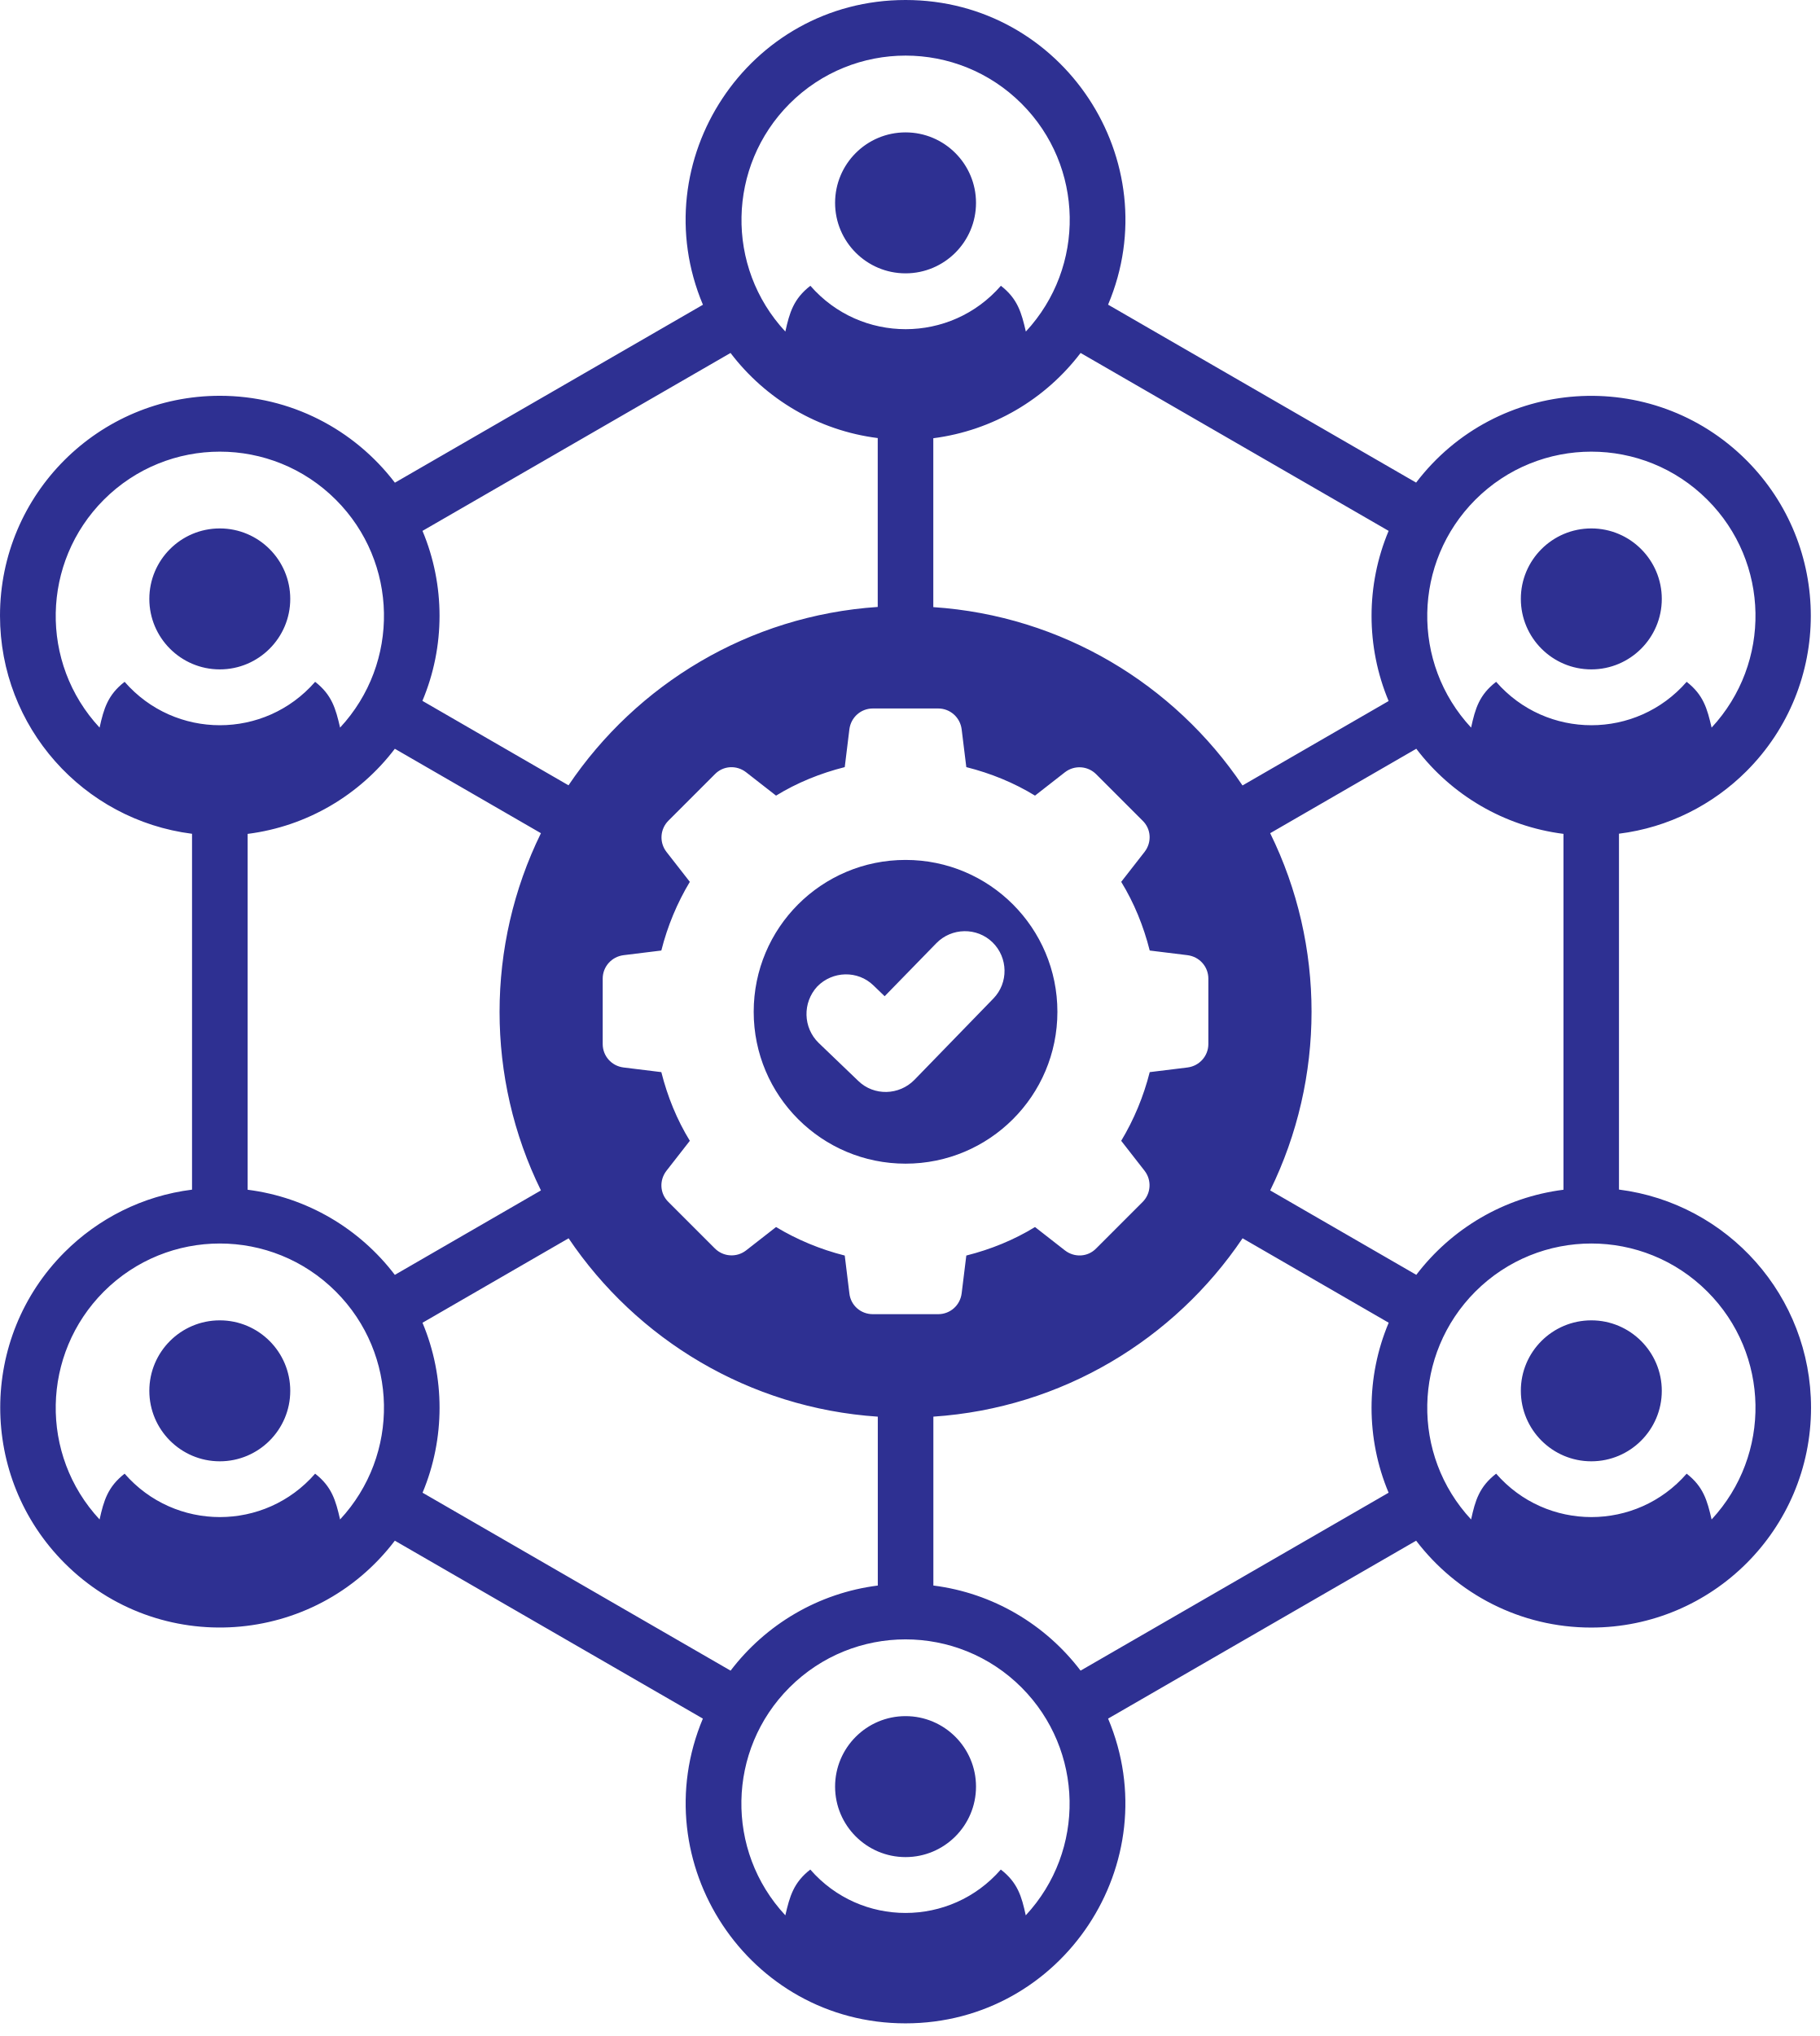
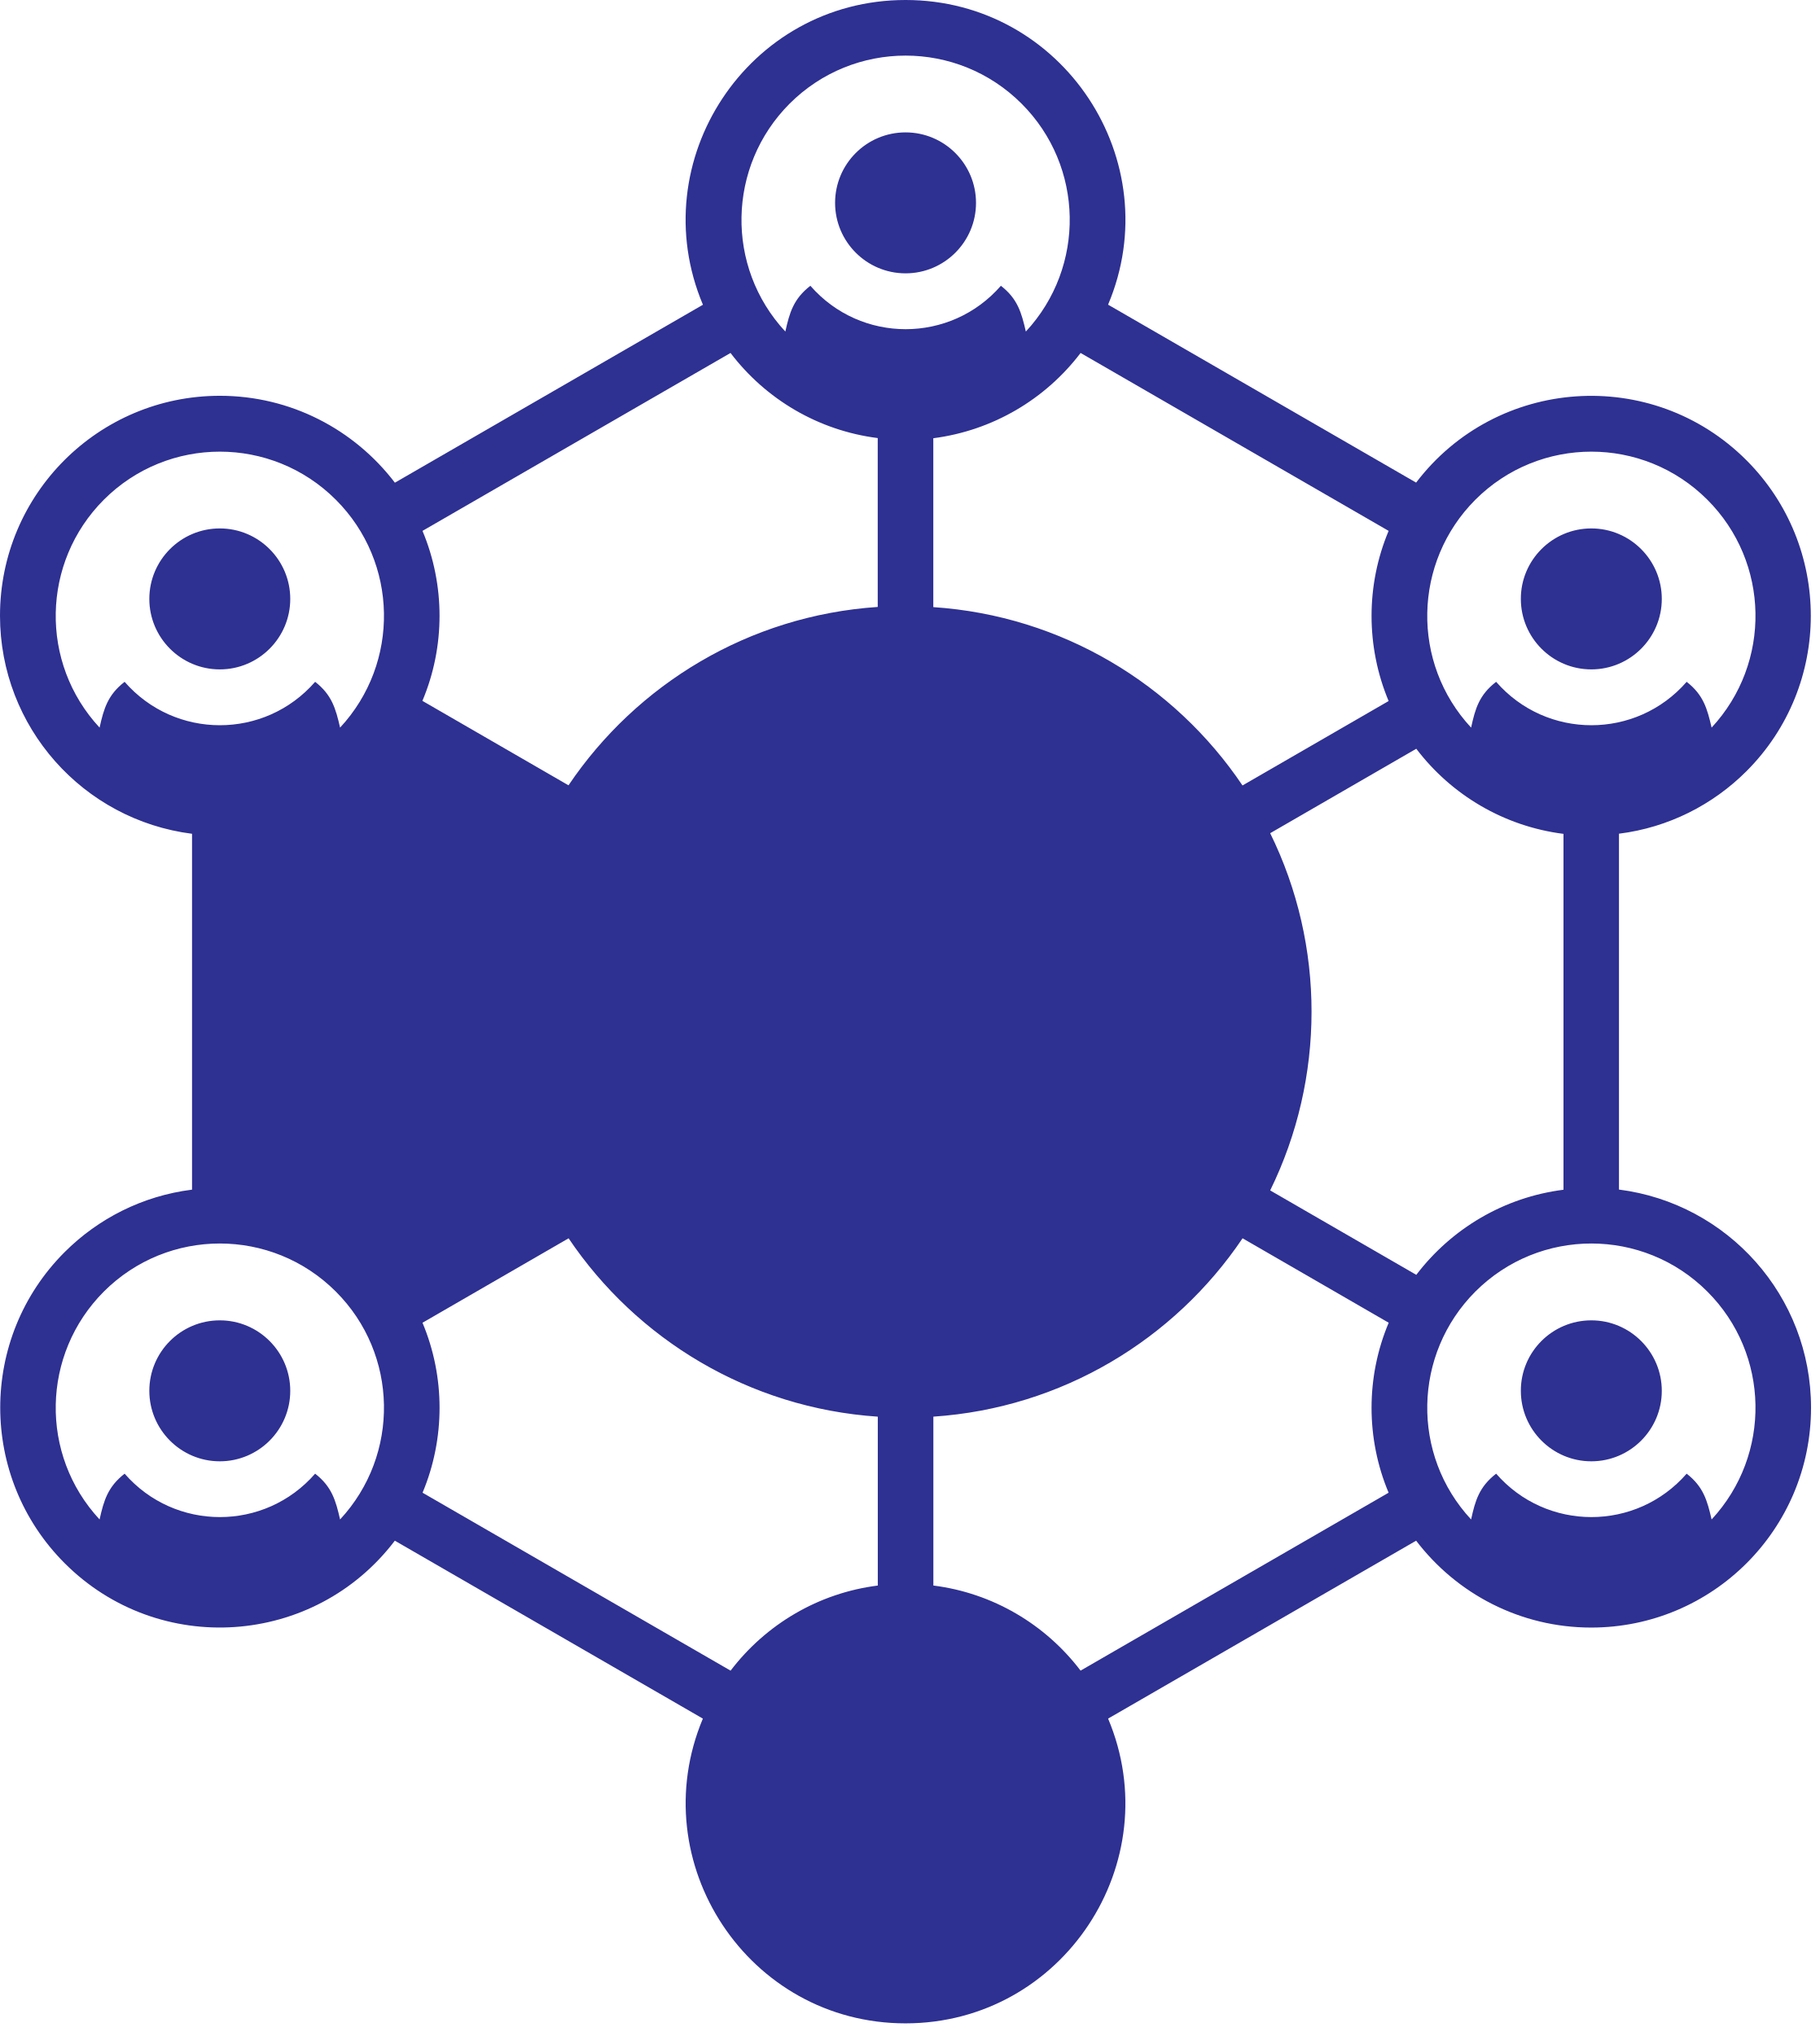
<svg xmlns="http://www.w3.org/2000/svg" width="84" height="94" viewBox="0 0 84 94" fill="none">
-   <path fill-rule="evenodd" clipRule="evenodd" d="M41.813 39.702C45.692 39.702 48.824 42.846 48.824 46.714C48.824 50.593 45.68 53.725 41.813 53.725C37.946 53.725 34.801 50.593 34.801 46.714C34.801 42.835 37.934 39.702 41.813 39.702ZM11.434 54.929C14.18 55.277 16.606 56.726 18.231 58.859L24.977 54.96C22.426 49.777 22.434 43.651 24.977 38.468L18.231 34.57C16.61 36.703 14.18 38.152 11.434 38.5V54.929ZM19.508 61.07L26.254 57.171C29.398 61.835 34.582 65.007 40.531 65.406V73.203C37.785 73.55 35.359 74.999 33.734 77.132L19.511 68.917C20.558 66.417 20.559 63.57 19.508 61.07ZM18.231 71.132L32.454 79.346C29.668 85.991 34.547 93.416 41.809 93.416C49.075 93.416 53.961 85.987 51.165 79.346L65.388 71.132C67.266 73.593 70.204 75.143 73.47 75.143C79.071 75.143 83.622 70.604 83.622 64.991C83.622 59.847 79.786 55.562 74.754 54.921V38.491C77.04 38.206 79.09 37.155 80.641 35.605C84.602 31.644 84.602 25.218 80.641 21.25C76.286 16.894 69.11 17.394 65.387 22.281L51.164 14.066C53.965 7.437 49.09 0 41.812 0C34.535 0 29.66 7.43 32.457 14.07L18.234 22.285C16.355 19.824 13.418 18.273 10.152 18.273C4.55 18.273 0 22.812 0 28.425C0 33.57 3.836 37.855 8.867 38.495V54.925C6.582 55.21 4.531 56.261 2.981 57.812C-0.98 61.773 -0.98 68.199 2.981 72.167C7.324 76.518 14.508 76.03 18.231 71.132ZM4.598 33.593C1.82 30.604 1.914 25.96 4.793 23.073C7.754 20.112 12.547 20.112 15.508 23.073C18.395 25.959 18.477 30.604 15.703 33.593C15.5 32.714 15.324 32.081 14.551 31.479C12.223 34.151 8.082 34.151 5.754 31.479C4.977 32.081 4.793 32.714 4.598 33.593ZM4.598 70.152C1.82 67.163 1.914 62.519 4.793 59.632C7.754 56.671 12.547 56.671 15.508 59.632C18.395 62.518 18.477 67.163 15.703 70.152C15.5 69.273 15.324 68.64 14.551 68.038C12.223 70.71 8.082 70.71 5.754 68.038C4.977 68.644 4.793 69.277 4.598 70.152ZM36.262 88.429C36.465 87.55 36.641 86.917 37.414 86.315C39.742 88.987 43.883 88.987 46.211 86.315C46.988 86.917 47.172 87.55 47.363 88.429C50.14 85.44 50.047 80.796 47.168 77.909C44.207 74.948 39.414 74.948 36.453 77.909C33.566 80.795 33.484 85.448 36.262 88.429ZM67.926 70.152C65.148 67.163 65.242 62.519 68.121 59.632C71.082 56.671 75.875 56.671 78.836 59.632C81.723 62.518 81.805 67.163 79.031 70.152C78.828 69.273 78.652 68.64 77.879 68.038C75.551 70.71 71.41 70.71 69.082 68.038C68.301 68.644 68.117 69.277 67.926 70.152ZM67.926 33.593C65.148 30.604 65.242 25.96 68.121 23.073C71.082 20.112 75.875 20.112 78.836 23.073C81.723 25.959 81.805 30.604 79.031 33.593C78.828 32.714 78.652 32.081 77.879 31.479C75.551 34.151 71.41 34.151 69.082 31.479C68.301 32.081 68.117 32.714 67.926 33.593ZM36.262 15.308C33.484 12.319 33.578 7.675 36.457 4.788C39.418 1.827 44.211 1.827 47.172 4.788C50.059 7.674 50.141 12.319 47.367 15.308C47.164 14.429 46.988 13.796 46.215 13.194C43.887 15.866 39.746 15.866 37.418 13.194C36.641 13.796 36.457 14.429 36.262 15.308ZM10.149 24.397C11.945 24.397 13.402 25.858 13.402 27.651C13.402 29.448 11.942 30.905 10.149 30.905C8.352 30.905 6.895 29.444 6.895 27.651C6.895 25.858 8.352 24.397 10.149 24.397ZM10.149 60.959C11.945 60.959 13.402 62.42 13.402 64.213C13.402 66.01 11.942 67.467 10.149 67.467C8.352 67.467 6.895 66.006 6.895 64.213C6.895 62.416 8.352 60.959 10.149 60.959ZM41.813 79.232C43.609 79.232 45.066 80.693 45.066 82.486C45.066 84.283 43.606 85.74 41.813 85.74C40.016 85.74 38.559 84.279 38.559 82.486C38.559 80.693 40.016 79.232 41.813 79.232ZM73.477 60.959C75.273 60.959 76.731 62.42 76.731 64.213C76.731 66.01 75.27 67.467 73.477 67.467C71.68 67.467 70.223 66.006 70.223 64.213C70.219 62.416 71.68 60.959 73.477 60.959ZM73.477 24.397C75.273 24.397 76.731 25.858 76.731 27.651C76.731 29.448 75.27 30.905 73.477 30.905C71.68 30.905 70.223 29.444 70.223 27.651C70.219 25.858 71.68 24.397 73.477 24.397ZM41.813 6.112C43.609 6.112 45.066 7.573 45.066 9.366C45.066 11.163 43.606 12.62 41.813 12.62C40.016 12.62 38.559 11.159 38.559 9.366C38.559 7.569 40.016 6.112 41.813 6.112ZM19.508 24.51L33.731 16.296C35.352 18.428 37.781 19.878 40.528 20.225V28.022C34.578 28.421 29.395 31.593 26.25 36.257L19.504 32.358C20.559 29.858 20.558 27.01 19.508 24.51ZM49.895 16.296L64.118 24.51C63.067 27.01 63.067 29.858 64.118 32.366L57.371 36.264C54.227 31.6 49.043 28.428 43.094 28.03V20.233C45.844 19.878 48.273 18.428 49.895 16.296ZM72.192 38.499V54.929C69.445 55.276 67.02 56.725 65.395 58.858L58.649 54.96C61.192 49.776 61.199 43.651 58.649 38.468L65.395 34.569C67.016 36.702 69.445 38.151 72.192 38.499ZM64.117 68.917L49.894 77.131C48.273 74.999 45.844 73.549 43.097 73.202V65.405C49.047 65.006 54.23 61.834 57.374 57.17L64.121 61.069C63.066 63.569 63.067 66.417 64.117 68.917ZM40.301 60.674H43.321C43.872 60.674 44.333 60.268 44.403 59.714L44.618 57.967C45.751 57.682 46.821 57.245 47.79 56.651L49.176 57.733C49.614 58.069 50.227 58.038 50.614 57.639L52.758 55.495C53.145 55.108 53.188 54.495 52.852 54.057L51.77 52.67C52.352 51.702 52.801 50.631 53.087 49.499L54.833 49.284C55.383 49.214 55.794 48.752 55.794 48.202V45.182C55.794 44.632 55.387 44.171 54.833 44.1L53.087 43.885C52.801 42.753 52.364 41.682 51.77 40.714L52.852 39.327C53.188 38.889 53.157 38.276 52.758 37.889L50.614 35.745C50.227 35.358 49.614 35.315 49.176 35.651L47.79 36.733C46.821 36.139 45.751 35.702 44.618 35.417L44.403 33.671C44.333 33.12 43.872 32.71 43.321 32.71H40.301C39.751 32.71 39.29 33.116 39.219 33.671L39.005 35.417C37.872 35.702 36.801 36.139 35.833 36.733L34.446 35.651C34.008 35.315 33.395 35.346 33.008 35.745L30.864 37.889C30.477 38.276 30.434 38.889 30.77 39.327L31.852 40.714C31.27 41.682 30.821 42.753 30.536 43.885L28.79 44.1C28.239 44.171 27.829 44.632 27.829 45.182V48.202C27.829 48.753 28.235 49.214 28.79 49.284L30.536 49.499C30.821 50.631 31.259 51.702 31.852 52.67L30.77 54.057C30.434 54.495 30.465 55.108 30.864 55.495L33.008 57.639C33.395 58.026 34.008 58.069 34.446 57.733L35.833 56.651C36.801 57.233 37.872 57.682 39.005 57.967L39.219 59.714C39.282 60.276 39.751 60.674 40.301 60.674ZM37.801 48.151L39.63 49.905C40.352 50.608 41.516 50.577 42.223 49.855L45.868 46.101C46.571 45.378 46.551 44.214 45.829 43.507C45.106 42.804 43.942 42.823 43.235 43.546L40.848 45.995L40.329 45.495C39.606 44.792 38.442 44.823 37.735 45.546C37.047 46.296 37.079 47.448 37.801 48.151Z" fill="#2E3092" />
+   <path fillRule="evenodd" clipRule="evenodd" d="M41.813 39.702C45.692 39.702 48.824 42.846 48.824 46.714C48.824 50.593 45.68 53.725 41.813 53.725C37.946 53.725 34.801 50.593 34.801 46.714C34.801 42.835 37.934 39.702 41.813 39.702ZM11.434 54.929C14.18 55.277 16.606 56.726 18.231 58.859L24.977 54.96C22.426 49.777 22.434 43.651 24.977 38.468L18.231 34.57C16.61 36.703 14.18 38.152 11.434 38.5V54.929ZM19.508 61.07L26.254 57.171C29.398 61.835 34.582 65.007 40.531 65.406V73.203C37.785 73.55 35.359 74.999 33.734 77.132L19.511 68.917C20.558 66.417 20.559 63.57 19.508 61.07ZM18.231 71.132L32.454 79.346C29.668 85.991 34.547 93.416 41.809 93.416C49.075 93.416 53.961 85.987 51.165 79.346L65.388 71.132C67.266 73.593 70.204 75.143 73.47 75.143C79.071 75.143 83.622 70.604 83.622 64.991C83.622 59.847 79.786 55.562 74.754 54.921V38.491C77.04 38.206 79.09 37.155 80.641 35.605C84.602 31.644 84.602 25.218 80.641 21.25C76.286 16.894 69.11 17.394 65.387 22.281L51.164 14.066C53.965 7.437 49.09 0 41.812 0C34.535 0 29.66 7.43 32.457 14.07L18.234 22.285C16.355 19.824 13.418 18.273 10.152 18.273C4.55 18.273 0 22.812 0 28.425C0 33.57 3.836 37.855 8.867 38.495V54.925C6.582 55.21 4.531 56.261 2.981 57.812C-0.98 61.773 -0.98 68.199 2.981 72.167C7.324 76.518 14.508 76.03 18.231 71.132ZM4.598 33.593C1.82 30.604 1.914 25.96 4.793 23.073C7.754 20.112 12.547 20.112 15.508 23.073C18.395 25.959 18.477 30.604 15.703 33.593C15.5 32.714 15.324 32.081 14.551 31.479C12.223 34.151 8.082 34.151 5.754 31.479C4.977 32.081 4.793 32.714 4.598 33.593ZM4.598 70.152C1.82 67.163 1.914 62.519 4.793 59.632C7.754 56.671 12.547 56.671 15.508 59.632C18.395 62.518 18.477 67.163 15.703 70.152C15.5 69.273 15.324 68.64 14.551 68.038C12.223 70.71 8.082 70.71 5.754 68.038C4.977 68.644 4.793 69.277 4.598 70.152ZM36.262 88.429C36.465 87.55 36.641 86.917 37.414 86.315C39.742 88.987 43.883 88.987 46.211 86.315C46.988 86.917 47.172 87.55 47.363 88.429C50.14 85.44 50.047 80.796 47.168 77.909C44.207 74.948 39.414 74.948 36.453 77.909C33.566 80.795 33.484 85.448 36.262 88.429ZM67.926 70.152C65.148 67.163 65.242 62.519 68.121 59.632C71.082 56.671 75.875 56.671 78.836 59.632C81.723 62.518 81.805 67.163 79.031 70.152C78.828 69.273 78.652 68.64 77.879 68.038C75.551 70.71 71.41 70.71 69.082 68.038C68.301 68.644 68.117 69.277 67.926 70.152ZM67.926 33.593C65.148 30.604 65.242 25.96 68.121 23.073C71.082 20.112 75.875 20.112 78.836 23.073C81.723 25.959 81.805 30.604 79.031 33.593C78.828 32.714 78.652 32.081 77.879 31.479C75.551 34.151 71.41 34.151 69.082 31.479C68.301 32.081 68.117 32.714 67.926 33.593ZM36.262 15.308C33.484 12.319 33.578 7.675 36.457 4.788C39.418 1.827 44.211 1.827 47.172 4.788C50.059 7.674 50.141 12.319 47.367 15.308C47.164 14.429 46.988 13.796 46.215 13.194C43.887 15.866 39.746 15.866 37.418 13.194C36.641 13.796 36.457 14.429 36.262 15.308ZM10.149 24.397C11.945 24.397 13.402 25.858 13.402 27.651C13.402 29.448 11.942 30.905 10.149 30.905C8.352 30.905 6.895 29.444 6.895 27.651C6.895 25.858 8.352 24.397 10.149 24.397ZM10.149 60.959C11.945 60.959 13.402 62.42 13.402 64.213C13.402 66.01 11.942 67.467 10.149 67.467C8.352 67.467 6.895 66.006 6.895 64.213C6.895 62.416 8.352 60.959 10.149 60.959ZM41.813 79.232C43.609 79.232 45.066 80.693 45.066 82.486C45.066 84.283 43.606 85.74 41.813 85.74C40.016 85.74 38.559 84.279 38.559 82.486C38.559 80.693 40.016 79.232 41.813 79.232ZM73.477 60.959C75.273 60.959 76.731 62.42 76.731 64.213C76.731 66.01 75.27 67.467 73.477 67.467C71.68 67.467 70.223 66.006 70.223 64.213C70.219 62.416 71.68 60.959 73.477 60.959ZM73.477 24.397C75.273 24.397 76.731 25.858 76.731 27.651C76.731 29.448 75.27 30.905 73.477 30.905C71.68 30.905 70.223 29.444 70.223 27.651C70.219 25.858 71.68 24.397 73.477 24.397ZM41.813 6.112C43.609 6.112 45.066 7.573 45.066 9.366C45.066 11.163 43.606 12.62 41.813 12.62C40.016 12.62 38.559 11.159 38.559 9.366C38.559 7.569 40.016 6.112 41.813 6.112ZM19.508 24.51L33.731 16.296C35.352 18.428 37.781 19.878 40.528 20.225V28.022C34.578 28.421 29.395 31.593 26.25 36.257L19.504 32.358C20.559 29.858 20.558 27.01 19.508 24.51ZM49.895 16.296L64.118 24.51C63.067 27.01 63.067 29.858 64.118 32.366L57.371 36.264C54.227 31.6 49.043 28.428 43.094 28.03V20.233C45.844 19.878 48.273 18.428 49.895 16.296ZM72.192 38.499V54.929C69.445 55.276 67.02 56.725 65.395 58.858L58.649 54.96C61.192 49.776 61.199 43.651 58.649 38.468L65.395 34.569C67.016 36.702 69.445 38.151 72.192 38.499ZM64.117 68.917L49.894 77.131C48.273 74.999 45.844 73.549 43.097 73.202V65.405C49.047 65.006 54.23 61.834 57.374 57.17L64.121 61.069C63.066 63.569 63.067 66.417 64.117 68.917ZM40.301 60.674H43.321C43.872 60.674 44.333 60.268 44.403 59.714L44.618 57.967C45.751 57.682 46.821 57.245 47.79 56.651L49.176 57.733C49.614 58.069 50.227 58.038 50.614 57.639L52.758 55.495C53.145 55.108 53.188 54.495 52.852 54.057L51.77 52.67C52.352 51.702 52.801 50.631 53.087 49.499L54.833 49.284C55.383 49.214 55.794 48.752 55.794 48.202V45.182C55.794 44.632 55.387 44.171 54.833 44.1L53.087 43.885C52.801 42.753 52.364 41.682 51.77 40.714L52.852 39.327C53.188 38.889 53.157 38.276 52.758 37.889L50.614 35.745C50.227 35.358 49.614 35.315 49.176 35.651L47.79 36.733C46.821 36.139 45.751 35.702 44.618 35.417L44.403 33.671C44.333 33.12 43.872 32.71 43.321 32.71H40.301C39.751 32.71 39.29 33.116 39.219 33.671L39.005 35.417C37.872 35.702 36.801 36.139 35.833 36.733L34.446 35.651C34.008 35.315 33.395 35.346 33.008 35.745L30.864 37.889C30.477 38.276 30.434 38.889 30.77 39.327L31.852 40.714C31.27 41.682 30.821 42.753 30.536 43.885L28.79 44.1C28.239 44.171 27.829 44.632 27.829 45.182V48.202C27.829 48.753 28.235 49.214 28.79 49.284L30.536 49.499C30.821 50.631 31.259 51.702 31.852 52.67L30.77 54.057C30.434 54.495 30.465 55.108 30.864 55.495L33.008 57.639C33.395 58.026 34.008 58.069 34.446 57.733L35.833 56.651C36.801 57.233 37.872 57.682 39.005 57.967L39.219 59.714C39.282 60.276 39.751 60.674 40.301 60.674ZM37.801 48.151L39.63 49.905C40.352 50.608 41.516 50.577 42.223 49.855L45.868 46.101C46.571 45.378 46.551 44.214 45.829 43.507C45.106 42.804 43.942 42.823 43.235 43.546L40.848 45.995L40.329 45.495C39.606 44.792 38.442 44.823 37.735 45.546C37.047 46.296 37.079 47.448 37.801 48.151Z" fill="#2E3092" />
</svg>
